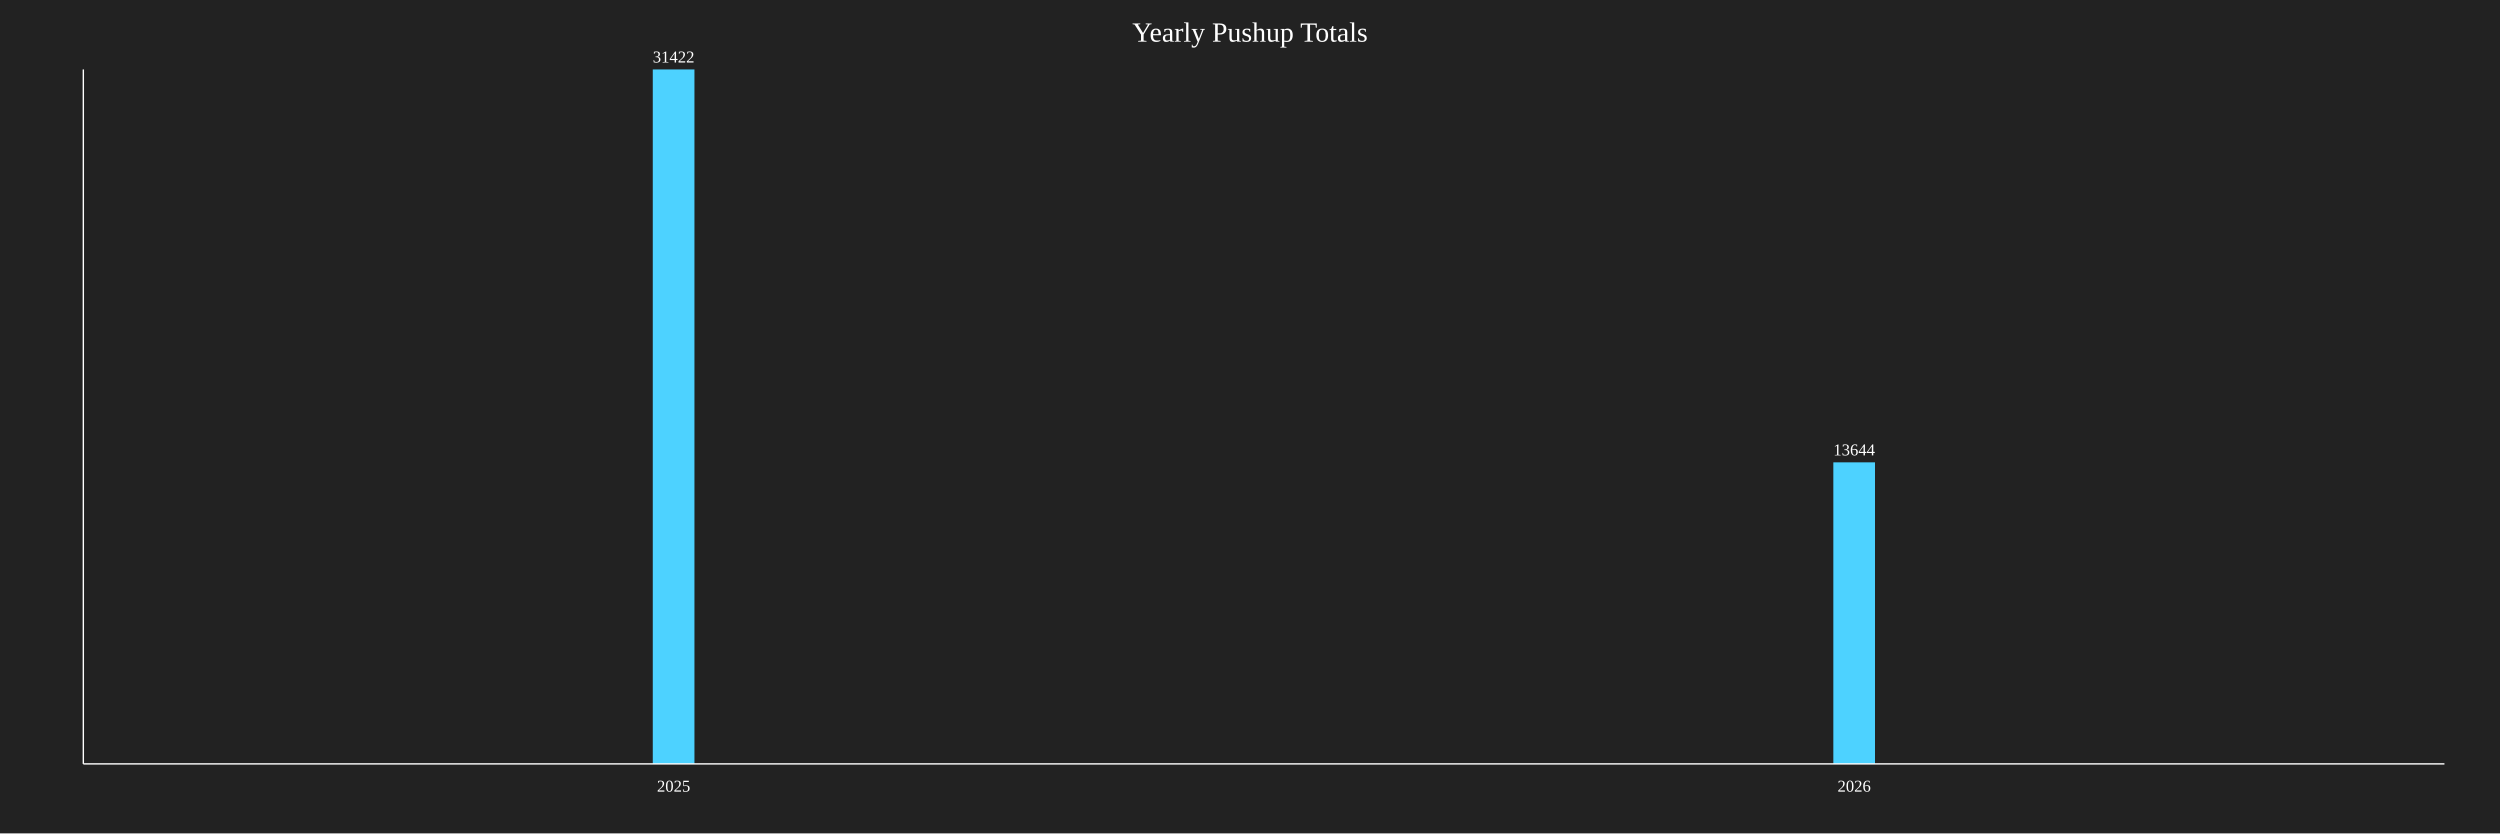
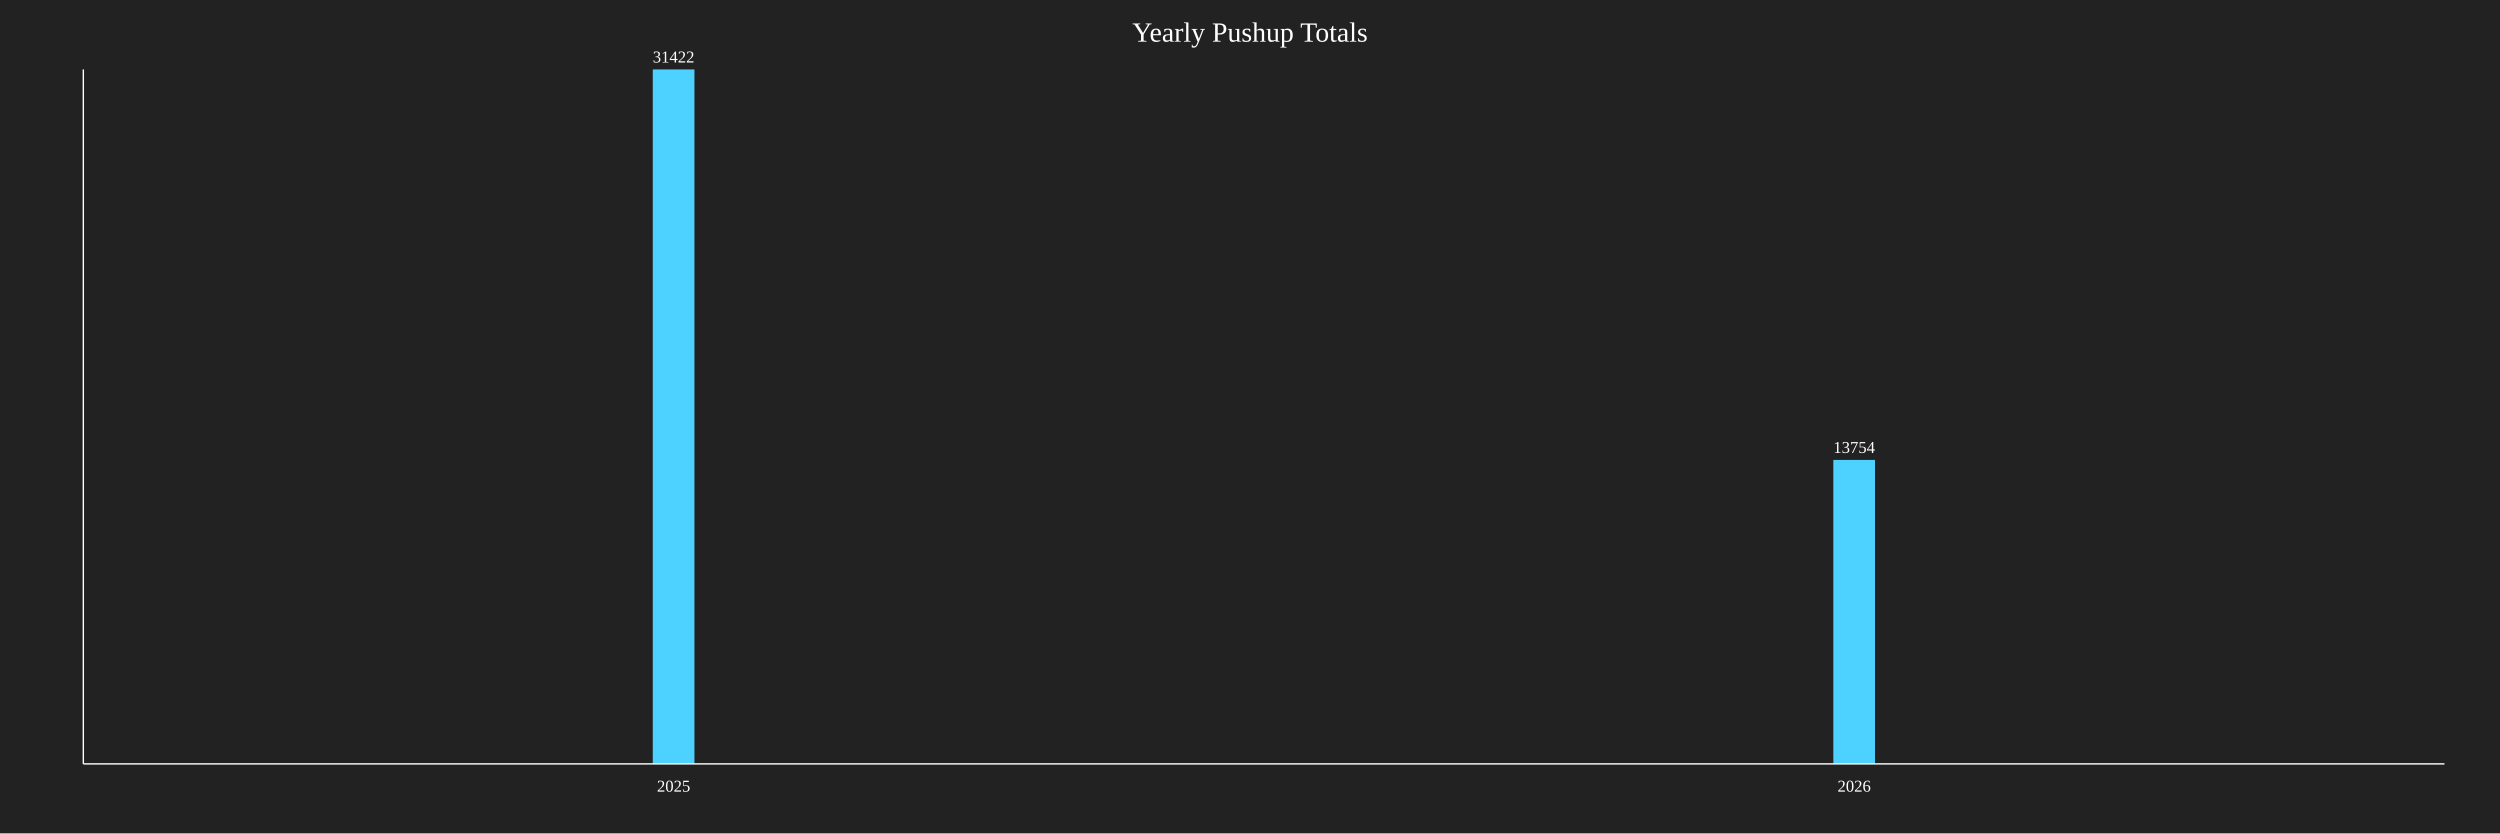
<svg xmlns="http://www.w3.org/2000/svg" baseProfile="full" height="600" version="1.1" width="1800">
  <defs />
  <rect fill="#222222" height="100%" width="100%" x="0" y="0" />
  <text fill="white" font-size="20" text-anchor="middle" x="900.0" y="30">Yearly Pushup Totals</text>
  <rect fill="#4DD2FF" height="500.0" width="30" x="470.0" y="50.0" />
  <text fill="white" font-size="12" text-anchor="middle" x="485.0" y="45.0">31422</text>
  <text fill="white" font-size="12" text-anchor="middle" x="485.0" y="570">2025</text>
-   <rect fill="#4DD2FF" height="217.109" width="30" x="1320.0" y="332.891" />
-   <text fill="white" font-size="12" text-anchor="middle" x="1335.0" y="327.891">13644</text>
+   <rect fill="#4DD2FF" height="218.859" width="30" x="1320.0" y="331.141" />
+   <text fill="white" font-size="12" text-anchor="middle" x="1335.0" y="326.141">13754</text>
  <text fill="white" font-size="12" text-anchor="middle" x="1335.0" y="570">2026</text>
  <line stroke="white" x1="60" x2="60" y1="50" y2="550" />
  <line stroke="white" x1="60" x2="1760" y1="550" y2="550" />
</svg>
